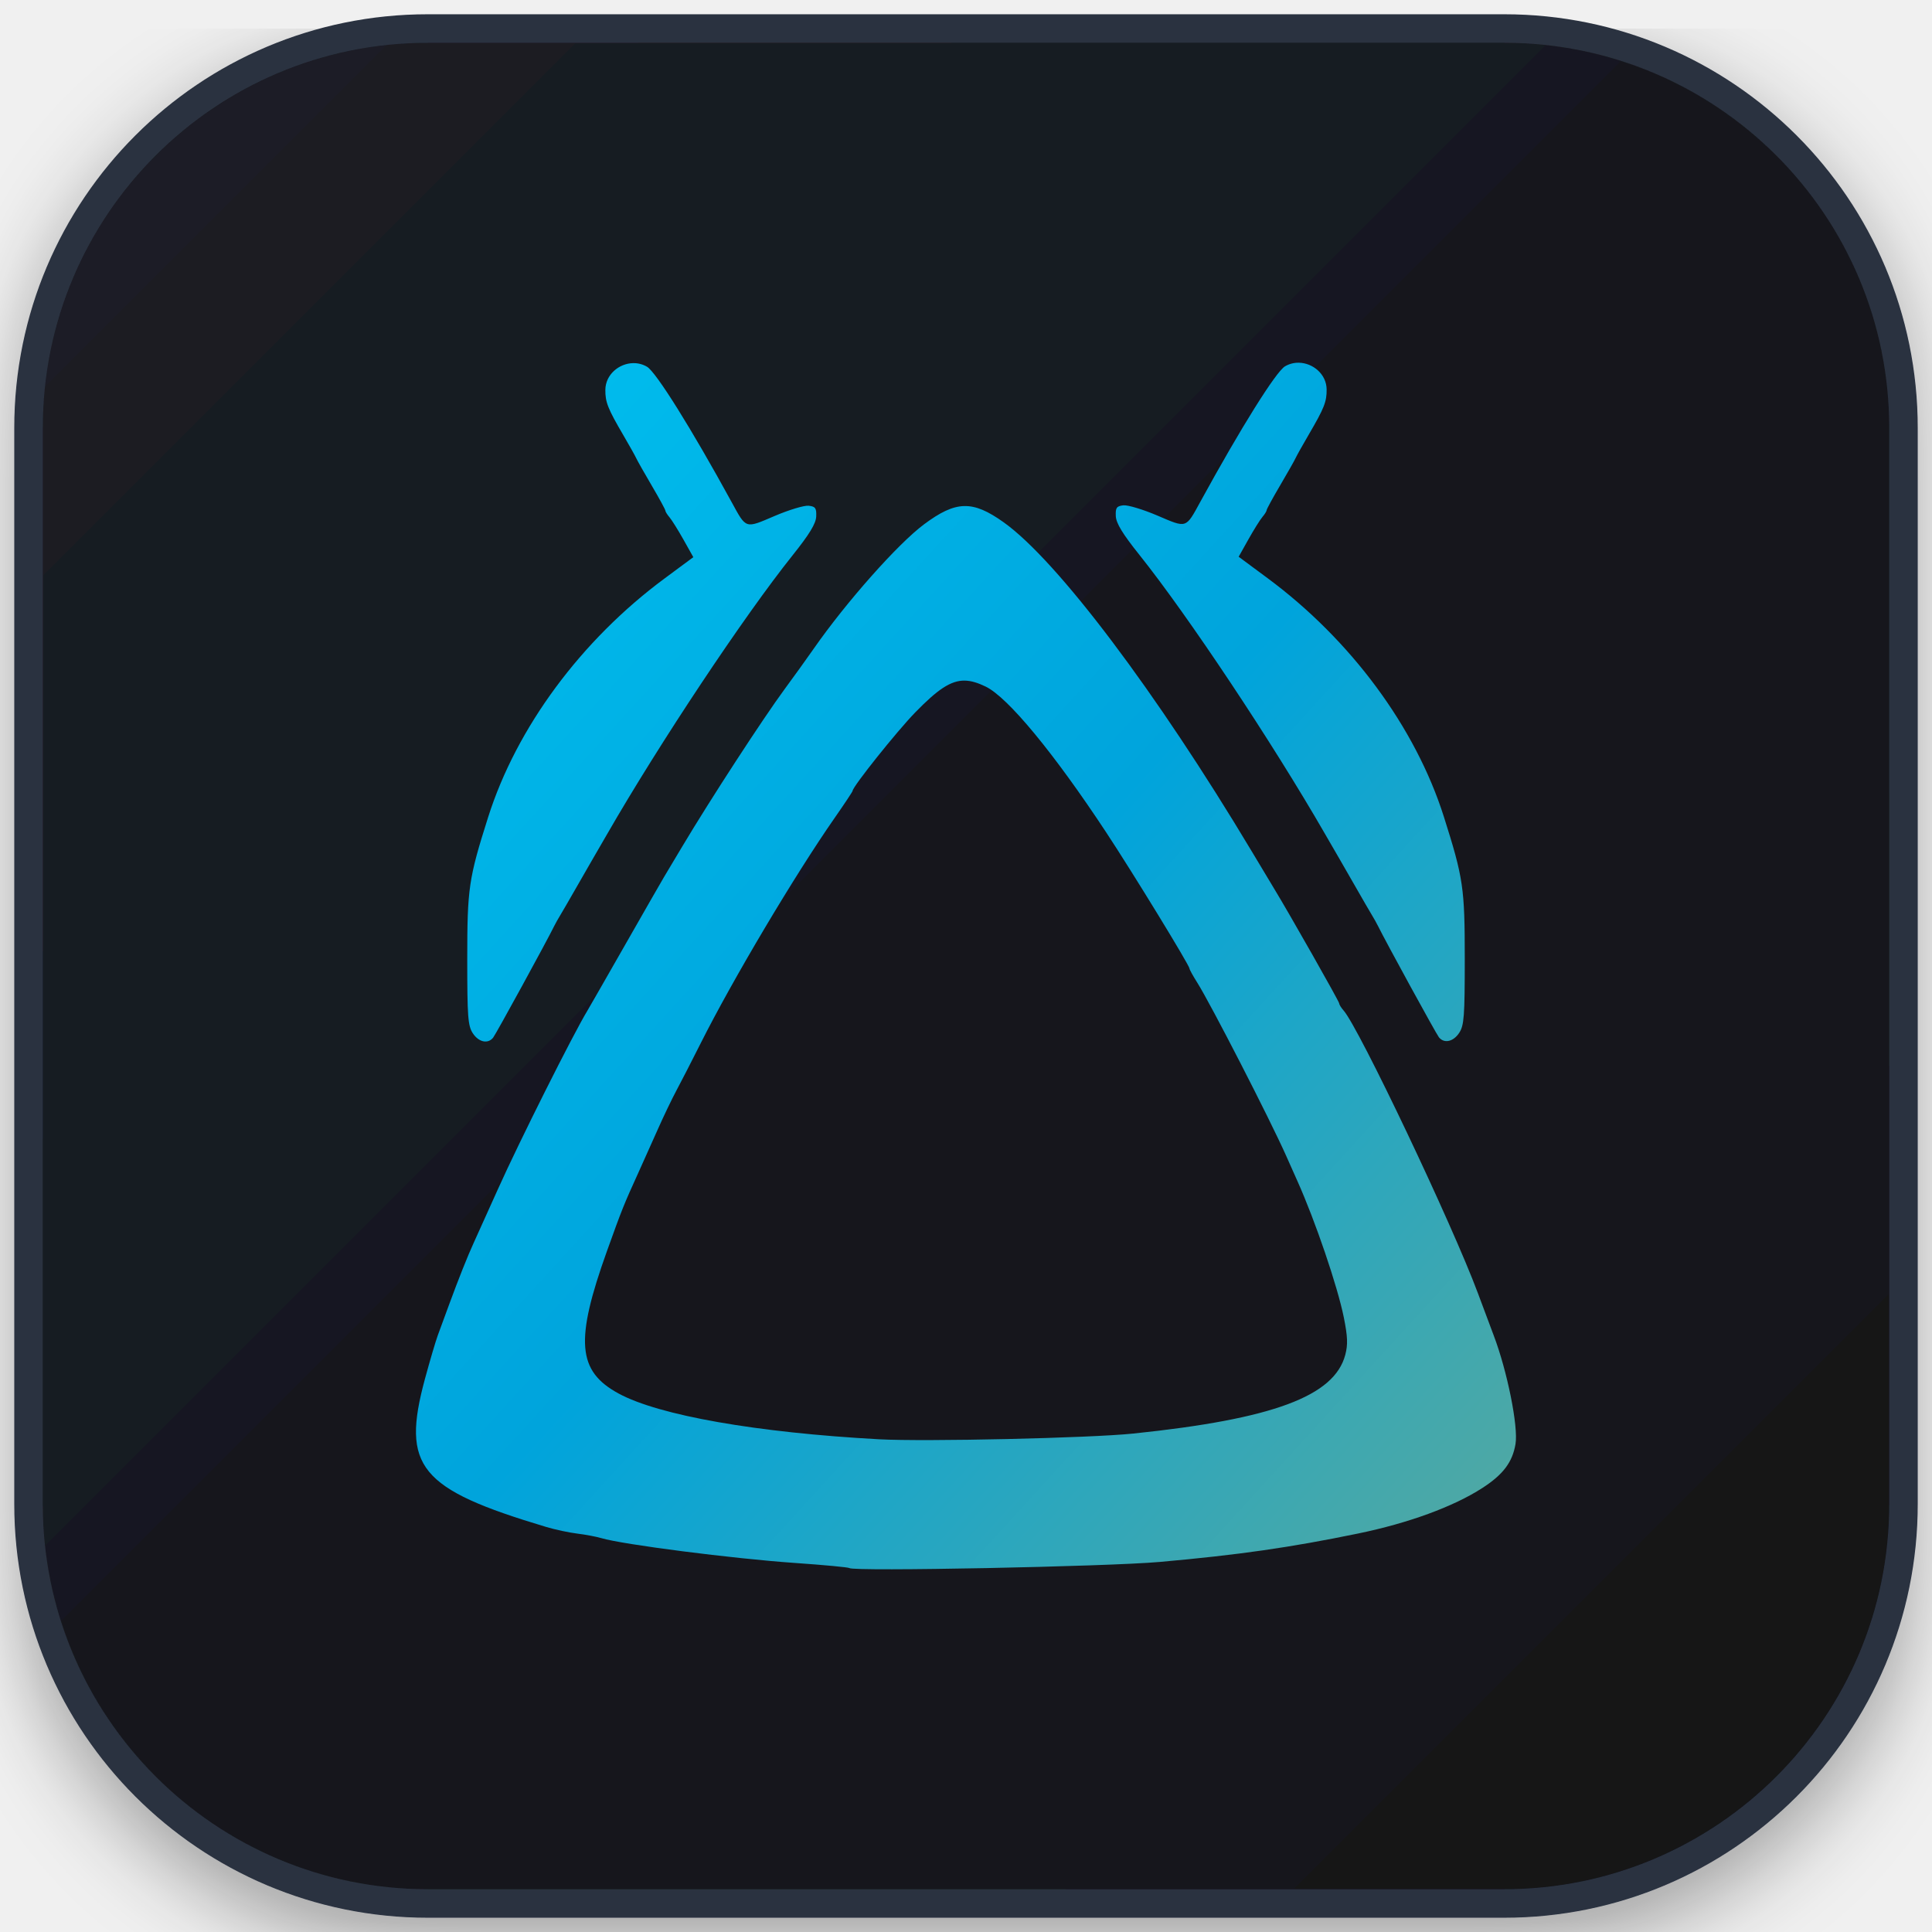
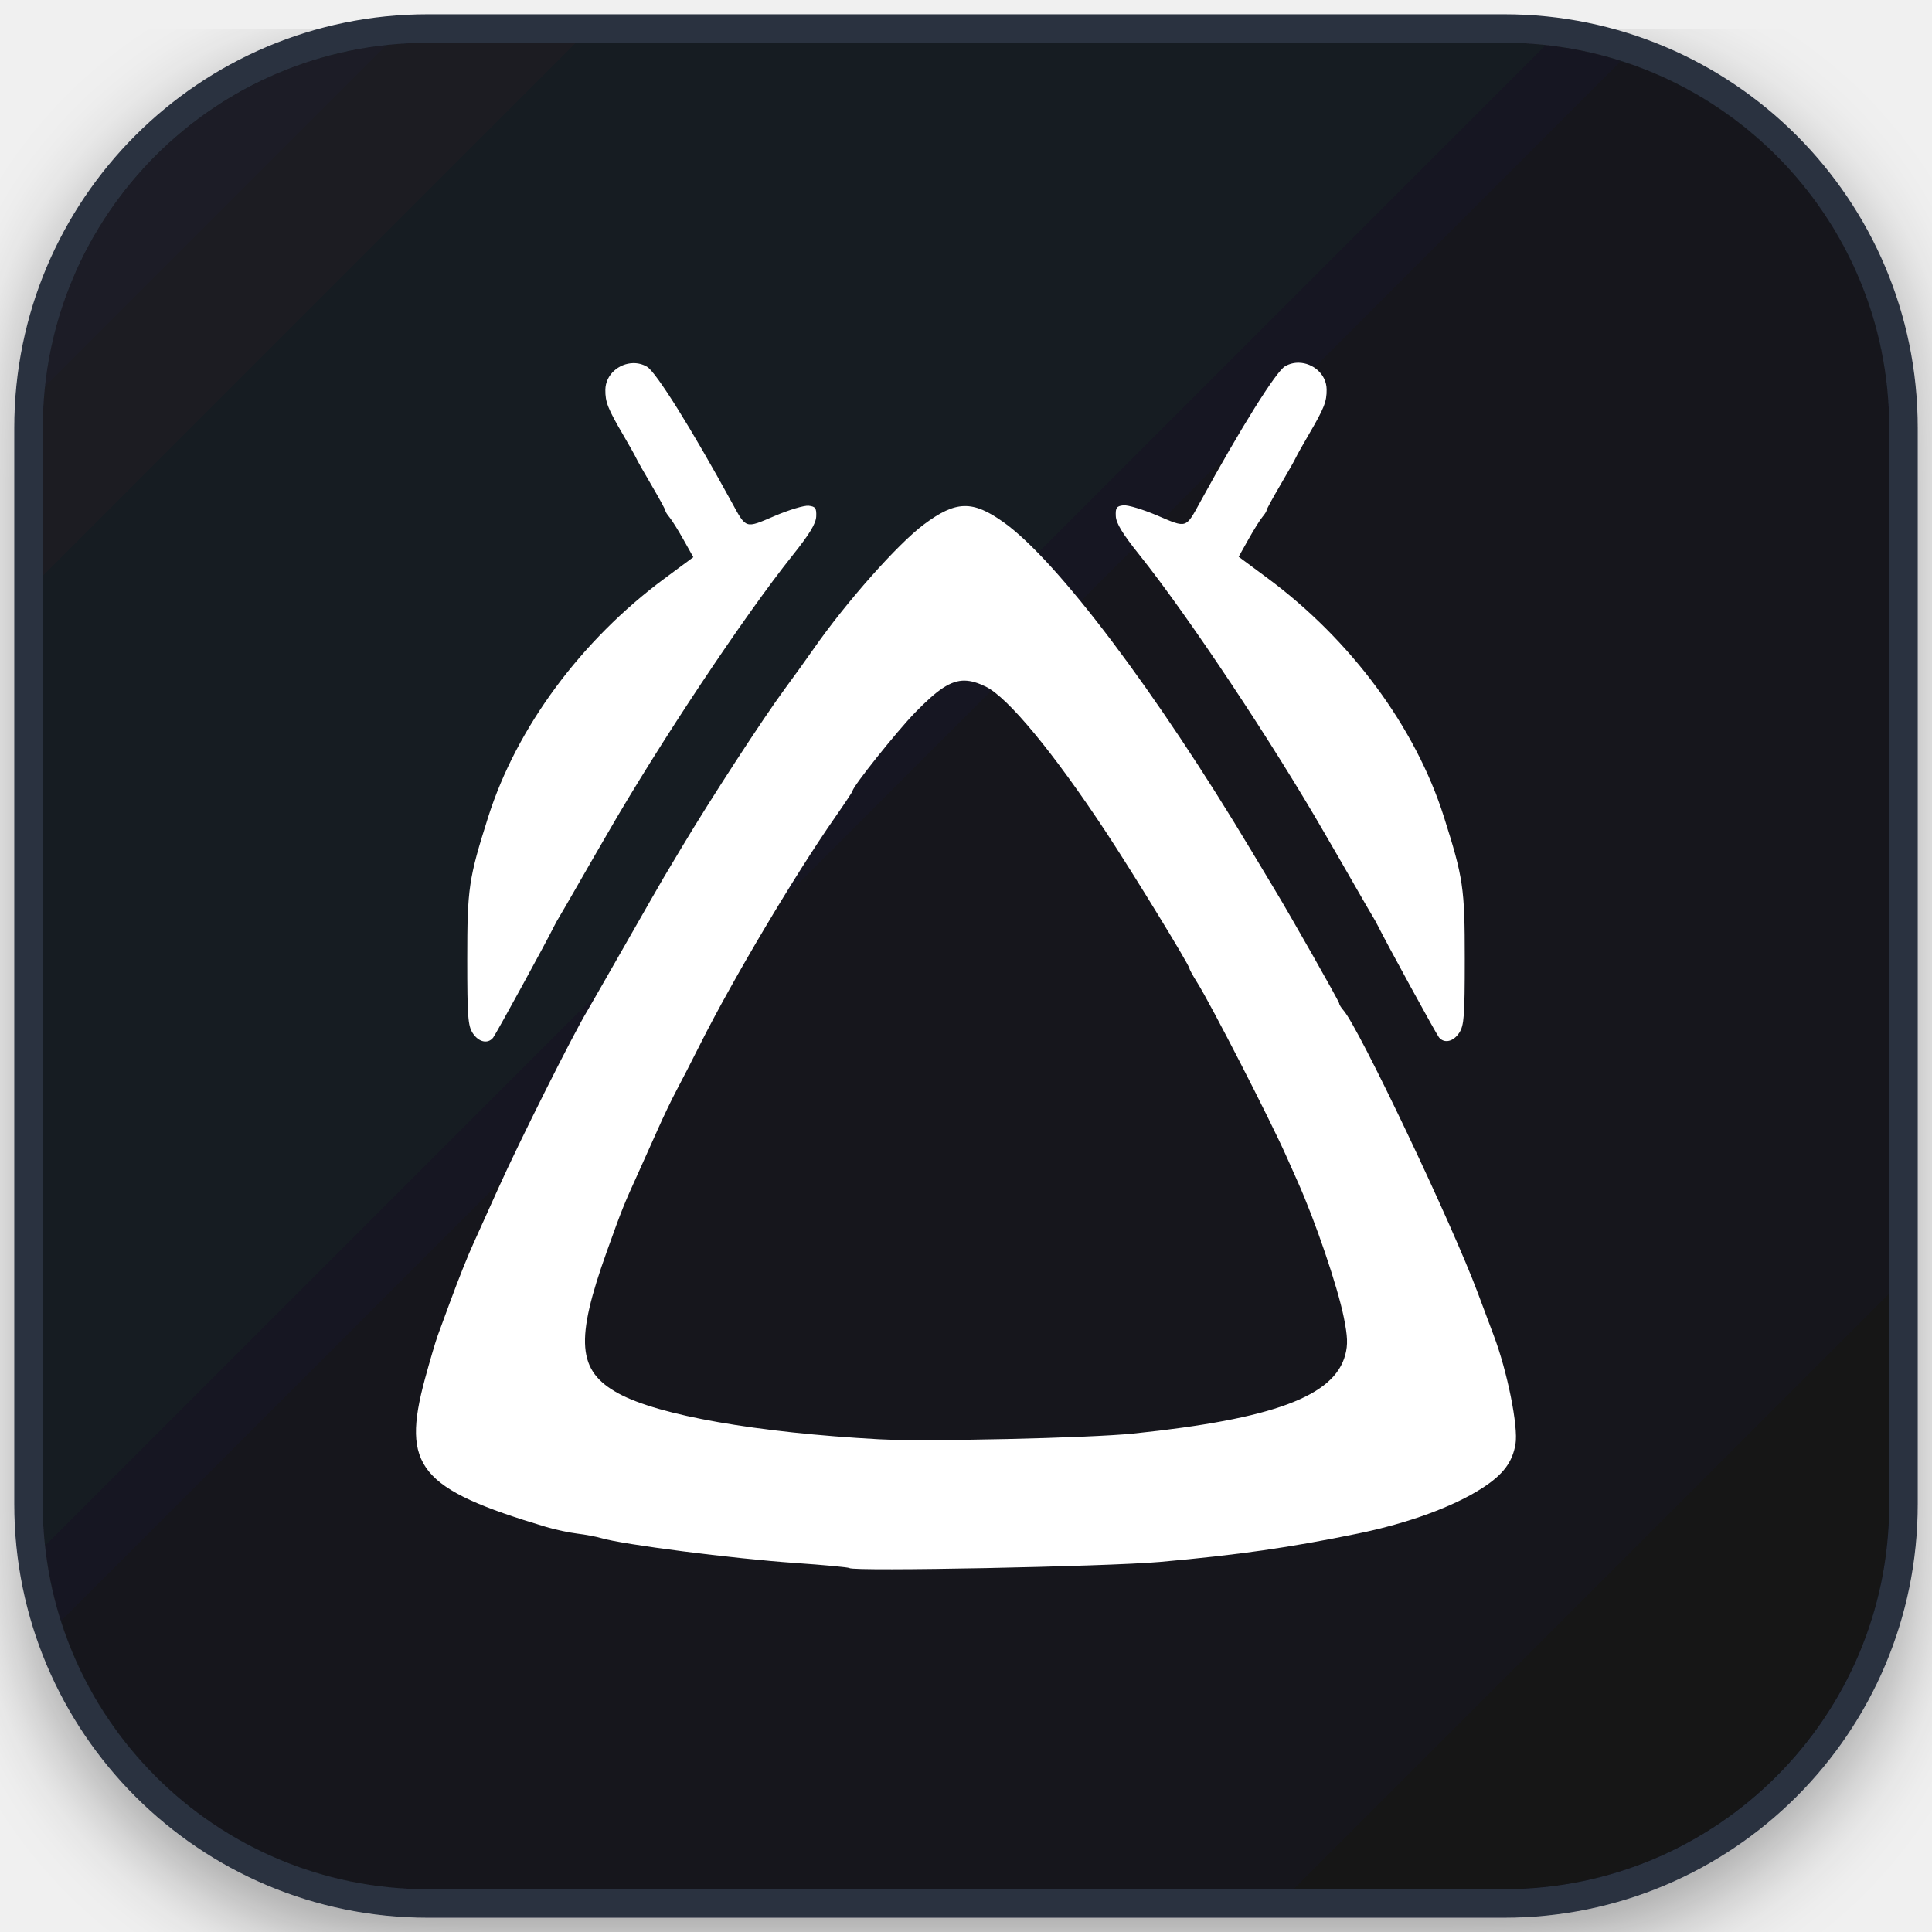
<svg xmlns="http://www.w3.org/2000/svg" viewBox="0 0 135.467 135.467" width="128" height="128">
  <defs>
-     <linearGradient id="fishbowlGrad" x1="0%" y1="0%" x2="100%" y2="100%">
-       <stop offset="0%" stop-color="#00C0F0" />
-       <stop offset="50%" stop-color="#00A4DC" />
-       <stop offset="100%" stop-color="#55A9A0" />
-     </linearGradient>
    <linearGradient id="bgGrad" x1="0%" y1="0%" x2="100%" y2="100%">
      <stop offset="0%" stop-color="#1B1E26" />
      <stop offset="100%" stop-color="#111317" />
    </linearGradient>
    <filter id="shadow" x="-8%" y="-8%" width="116%" height="116%">
      <feDropShadow dx="0" dy="2" stdDeviation="3" flood-color="#000000" flood-opacity="0.35" />
    </filter>
  </defs>
  <rect x="2" y="2" width="131.467" height="131.467" rx="28" fill="url(#bgGrad)" stroke="#2C3240" stroke-width="2" filter="url(#shadow)" />
-   <path fill="url(#fishbowlGrad)" d="m 91.075,25.433 c -0.33,-0.007 -0.666,0.072 -0.974,0.253 -0.634,0.372 -3.105,4.324 -5.928,9.482 -1.045,1.909 -0.936,1.874 -3.018,0.983 -1.008,-0.431 -2.083,-0.755 -2.39,-0.719 -0.474,0.055 -0.554,0.168 -0.528,0.753 0.022,0.503 0.47,1.239 1.665,2.734 3.395,4.248 9.324,13.161 12.976,19.505 0.473,0.821 0.958,1.658 1.078,1.861 0.12,0.202 0.611,1.056 1.091,1.898 0.48,0.841 0.993,1.727 1.14,1.967 0.147,0.241 0.339,0.585 0.428,0.765 0.527,1.075 4.094,7.593 4.28,7.82 0.37,0.453 1.011,0.31 1.423,-0.318 0.34,-0.519 0.388,-1.157 0.388,-5.195 0,-4.975 -0.099,-5.645 -1.468,-9.962 C 99.247,50.988 94.717,44.861 88.872,40.534 l -2.02,-1.496 0.687,-1.224 c 0.378,-0.673 0.819,-1.379 0.981,-1.569 0.162,-0.19 0.294,-0.403 0.294,-0.474 0,-0.071 0.424,-0.85 0.943,-1.732 0.519,-0.882 1.012,-1.751 1.094,-1.932 0.083,-0.18 0.496,-0.919 0.919,-1.641 1.08,-1.846 1.261,-2.302 1.25,-3.166 -0.013,-1.062 -0.955,-1.847 -1.945,-1.867 z m -46.684,0.029 c -0.991,0.02 -1.932,0.805 -1.945,1.867 -0.01,0.863 0.17,1.32 1.25,3.166 0.422,0.722 0.836,1.46 0.919,1.641 0.083,0.18 0.575,1.05 1.094,1.932 0.519,0.882 0.943,1.662 0.943,1.732 0,0.071 0.132,0.284 0.294,0.474 0.162,0.19 0.603,0.896 0.981,1.569 l 0.687,1.224 -2.02,1.496 c -5.844,4.327 -10.375,10.455 -12.364,16.726 -1.369,4.317 -1.468,4.987 -1.468,9.962 0,4.038 0.048,4.676 0.388,5.195 0.411,0.628 1.052,0.771 1.423,0.318 0.186,-0.227 3.753,-6.744 4.28,-7.82 0.088,-0.18 0.281,-0.525 0.428,-0.765 0.147,-0.241 0.66,-1.126 1.14,-1.967 0.48,-0.841 0.971,-1.695 1.091,-1.898 0.12,-0.202 0.605,-1.04 1.078,-1.861 3.652,-6.344 9.581,-15.257 12.976,-19.505 1.194,-1.495 1.643,-2.231 1.665,-2.734 0.025,-0.585 -0.054,-0.698 -0.528,-0.753 -0.307,-0.036 -1.383,0.288 -2.39,0.719 -2.082,0.891 -1.974,0.926 -3.018,-0.983 -2.823,-5.158 -5.294,-9.11 -5.928,-9.482 -0.308,-0.181 -0.644,-0.26 -0.974,-0.253 z m 23.212,10.022 c -0.844,0.022 -1.695,0.448 -2.817,1.284 -1.837,1.37 -5.467,5.466 -7.74,8.731 -0.461,0.662 -1.371,1.927 -2.024,2.813 -1.525,2.07 -5.24,7.78 -7.204,11.076 -0.574,0.962 -1.143,1.916 -1.266,2.119 -0.123,0.203 -1.336,2.319 -2.696,4.702 -1.36,2.384 -2.563,4.482 -2.672,4.662 -0.985,1.619 -4.773,9.175 -6.252,12.468 -0.783,1.744 -1.56,3.466 -1.727,3.827 -0.403,0.873 -1.06,2.523 -1.7,4.266 -0.287,0.782 -0.649,1.766 -0.804,2.187 -0.155,0.421 -0.561,1.799 -0.904,3.062 -1.671,6.17 -0.404,7.72 8.49,10.382 0.631,0.189 1.615,0.4 2.187,0.469 0.572,0.069 1.336,0.213 1.697,0.32 1.509,0.448 9.215,1.436 13.561,1.738 2.045,0.142 3.766,0.304 3.823,0.359 0.26,0.251 18.089,-0.102 21.768,-0.43 5.525,-0.493 9.125,-1.009 13.89,-1.99 3.546,-0.73 6.701,-1.885 8.727,-3.195 1.455,-0.94 2.108,-1.805 2.323,-3.079 0.207,-1.223 -0.577,-5.121 -1.535,-7.637 -0.16,-0.421 -0.658,-1.75 -1.105,-2.953 -1.793,-4.822 -8.344,-18.608 -9.414,-19.812 -0.169,-0.19 -0.308,-0.415 -0.308,-0.499 0,-0.131 -3.496,-6.296 -4.566,-8.052 C 89.141,61.983 88.432,60.802 87.76,59.679 81.077,48.514 74.132,39.303 70.377,36.624 69.284,35.844 68.448,35.462 67.604,35.484 Z m 0.046,12.239 c 0.453,0.008 0.92,0.155 1.465,0.419 1.555,0.753 4.764,4.635 8.451,10.225 1.875,2.843 5.839,9.323 5.839,9.545 0,0.068 0.244,0.511 0.543,0.985 0.945,1.498 5.099,9.589 6.235,12.145 0.267,0.601 0.618,1.389 0.78,1.75 1.26,2.806 2.824,7.402 3.263,9.582 0.27,1.345 0.292,1.904 0.102,2.625 -0.767,2.903 -5.072,4.501 -14.86,5.518 -3.05,0.317 -14.615,0.577 -17.826,0.402 -8.587,-0.469 -15.429,-1.671 -18.264,-3.208 -2.899,-1.572 -3.073,-3.703 -0.815,-9.998 1.047,-2.919 1.186,-3.264 2.19,-5.468 0.356,-0.782 0.974,-2.16 1.373,-3.062 0.399,-0.902 0.989,-2.133 1.312,-2.734 0.323,-0.602 1.081,-2.078 1.685,-3.281 2.238,-4.458 6.607,-11.808 9.397,-15.811 0.695,-0.997 1.263,-1.853 1.263,-1.903 0,-0.292 3.111,-4.188 4.395,-5.505 1.546,-1.585 2.476,-2.243 3.473,-2.227 z" />
+   <path fill="#FFFFFF" d="m 91.075,25.433 c -0.33,-0.007 -0.666,0.072 -0.974,0.253 -0.634,0.372 -3.105,4.324 -5.928,9.482 -1.045,1.909 -0.936,1.874 -3.018,0.983 -1.008,-0.431 -2.083,-0.755 -2.39,-0.719 -0.474,0.055 -0.554,0.168 -0.528,0.753 0.022,0.503 0.47,1.239 1.665,2.734 3.395,4.248 9.324,13.161 12.976,19.505 0.473,0.821 0.958,1.658 1.078,1.861 0.12,0.202 0.611,1.056 1.091,1.898 0.48,0.841 0.993,1.727 1.14,1.967 0.147,0.241 0.339,0.585 0.428,0.765 0.527,1.075 4.094,7.593 4.28,7.82 0.37,0.453 1.011,0.31 1.423,-0.318 0.34,-0.519 0.388,-1.157 0.388,-5.195 0,-4.975 -0.099,-5.645 -1.468,-9.962 C 99.247,50.988 94.717,44.861 88.872,40.534 l -2.02,-1.496 0.687,-1.224 c 0.378,-0.673 0.819,-1.379 0.981,-1.569 0.162,-0.19 0.294,-0.403 0.294,-0.474 0,-0.071 0.424,-0.85 0.943,-1.732 0.519,-0.882 1.012,-1.751 1.094,-1.932 0.083,-0.18 0.496,-0.919 0.919,-1.641 1.08,-1.846 1.261,-2.302 1.25,-3.166 -0.013,-1.062 -0.955,-1.847 -1.945,-1.867 z m -46.684,0.029 c -0.991,0.02 -1.932,0.805 -1.945,1.867 -0.01,0.863 0.17,1.32 1.25,3.166 0.422,0.722 0.836,1.46 0.919,1.641 0.083,0.18 0.575,1.05 1.094,1.932 0.519,0.882 0.943,1.662 0.943,1.732 0,0.071 0.132,0.284 0.294,0.474 0.162,0.19 0.603,0.896 0.981,1.569 l 0.687,1.224 -2.02,1.496 c -5.844,4.327 -10.375,10.455 -12.364,16.726 -1.369,4.317 -1.468,4.987 -1.468,9.962 0,4.038 0.048,4.676 0.388,5.195 0.411,0.628 1.052,0.771 1.423,0.318 0.186,-0.227 3.753,-6.744 4.28,-7.82 0.088,-0.18 0.281,-0.525 0.428,-0.765 0.147,-0.241 0.66,-1.126 1.14,-1.967 0.48,-0.841 0.971,-1.695 1.091,-1.898 0.12,-0.202 0.605,-1.04 1.078,-1.861 3.652,-6.344 9.581,-15.257 12.976,-19.505 1.194,-1.495 1.643,-2.231 1.665,-2.734 0.025,-0.585 -0.054,-0.698 -0.528,-0.753 -0.307,-0.036 -1.383,0.288 -2.39,0.719 -2.082,0.891 -1.974,0.926 -3.018,-0.983 -2.823,-5.158 -5.294,-9.11 -5.928,-9.482 -0.308,-0.181 -0.644,-0.26 -0.974,-0.253 z m 23.212,10.022 c -0.844,0.022 -1.695,0.448 -2.817,1.284 -1.837,1.37 -5.467,5.466 -7.74,8.731 -0.461,0.662 -1.371,1.927 -2.024,2.813 -1.525,2.07 -5.24,7.78 -7.204,11.076 -0.574,0.962 -1.143,1.916 -1.266,2.119 -0.123,0.203 -1.336,2.319 -2.696,4.702 -1.36,2.384 -2.563,4.482 -2.672,4.662 -0.985,1.619 -4.773,9.175 -6.252,12.468 -0.783,1.744 -1.56,3.466 -1.727,3.827 -0.403,0.873 -1.06,2.523 -1.7,4.266 -0.287,0.782 -0.649,1.766 -0.804,2.187 -0.155,0.421 -0.561,1.799 -0.904,3.062 -1.671,6.17 -0.404,7.72 8.49,10.382 0.631,0.189 1.615,0.4 2.187,0.469 0.572,0.069 1.336,0.213 1.697,0.32 1.509,0.448 9.215,1.436 13.561,1.738 2.045,0.142 3.766,0.304 3.823,0.359 0.26,0.251 18.089,-0.102 21.768,-0.43 5.525,-0.493 9.125,-1.009 13.89,-1.99 3.546,-0.73 6.701,-1.885 8.727,-3.195 1.455,-0.94 2.108,-1.805 2.323,-3.079 0.207,-1.223 -0.577,-5.121 -1.535,-7.637 -0.16,-0.421 -0.658,-1.75 -1.105,-2.953 -1.793,-4.822 -8.344,-18.608 -9.414,-19.812 -0.169,-0.19 -0.308,-0.415 -0.308,-0.499 0,-0.131 -3.496,-6.296 -4.566,-8.052 C 89.141,61.983 88.432,60.802 87.76,59.679 81.077,48.514 74.132,39.303 70.377,36.624 69.284,35.844 68.448,35.462 67.604,35.484 Z m 0.046,12.239 c 0.453,0.008 0.92,0.155 1.465,0.419 1.555,0.753 4.764,4.635 8.451,10.225 1.875,2.843 5.839,9.323 5.839,9.545 0,0.068 0.244,0.511 0.543,0.985 0.945,1.498 5.099,9.589 6.235,12.145 0.267,0.601 0.618,1.389 0.78,1.75 1.26,2.806 2.824,7.402 3.263,9.582 0.27,1.345 0.292,1.904 0.102,2.625 -0.767,2.903 -5.072,4.501 -14.86,5.518 -3.05,0.317 -14.615,0.577 -17.826,0.402 -8.587,-0.469 -15.429,-1.671 -18.264,-3.208 -2.899,-1.572 -3.073,-3.703 -0.815,-9.998 1.047,-2.919 1.186,-3.264 2.19,-5.468 0.356,-0.782 0.974,-2.16 1.373,-3.062 0.399,-0.902 0.989,-2.133 1.312,-2.734 0.323,-0.602 1.081,-2.078 1.685,-3.281 2.238,-4.458 6.607,-11.808 9.397,-15.811 0.695,-0.997 1.263,-1.853 1.263,-1.903 0,-0.292 3.111,-4.188 4.395,-5.505 1.546,-1.585 2.476,-2.243 3.473,-2.227 z" />
</svg>
